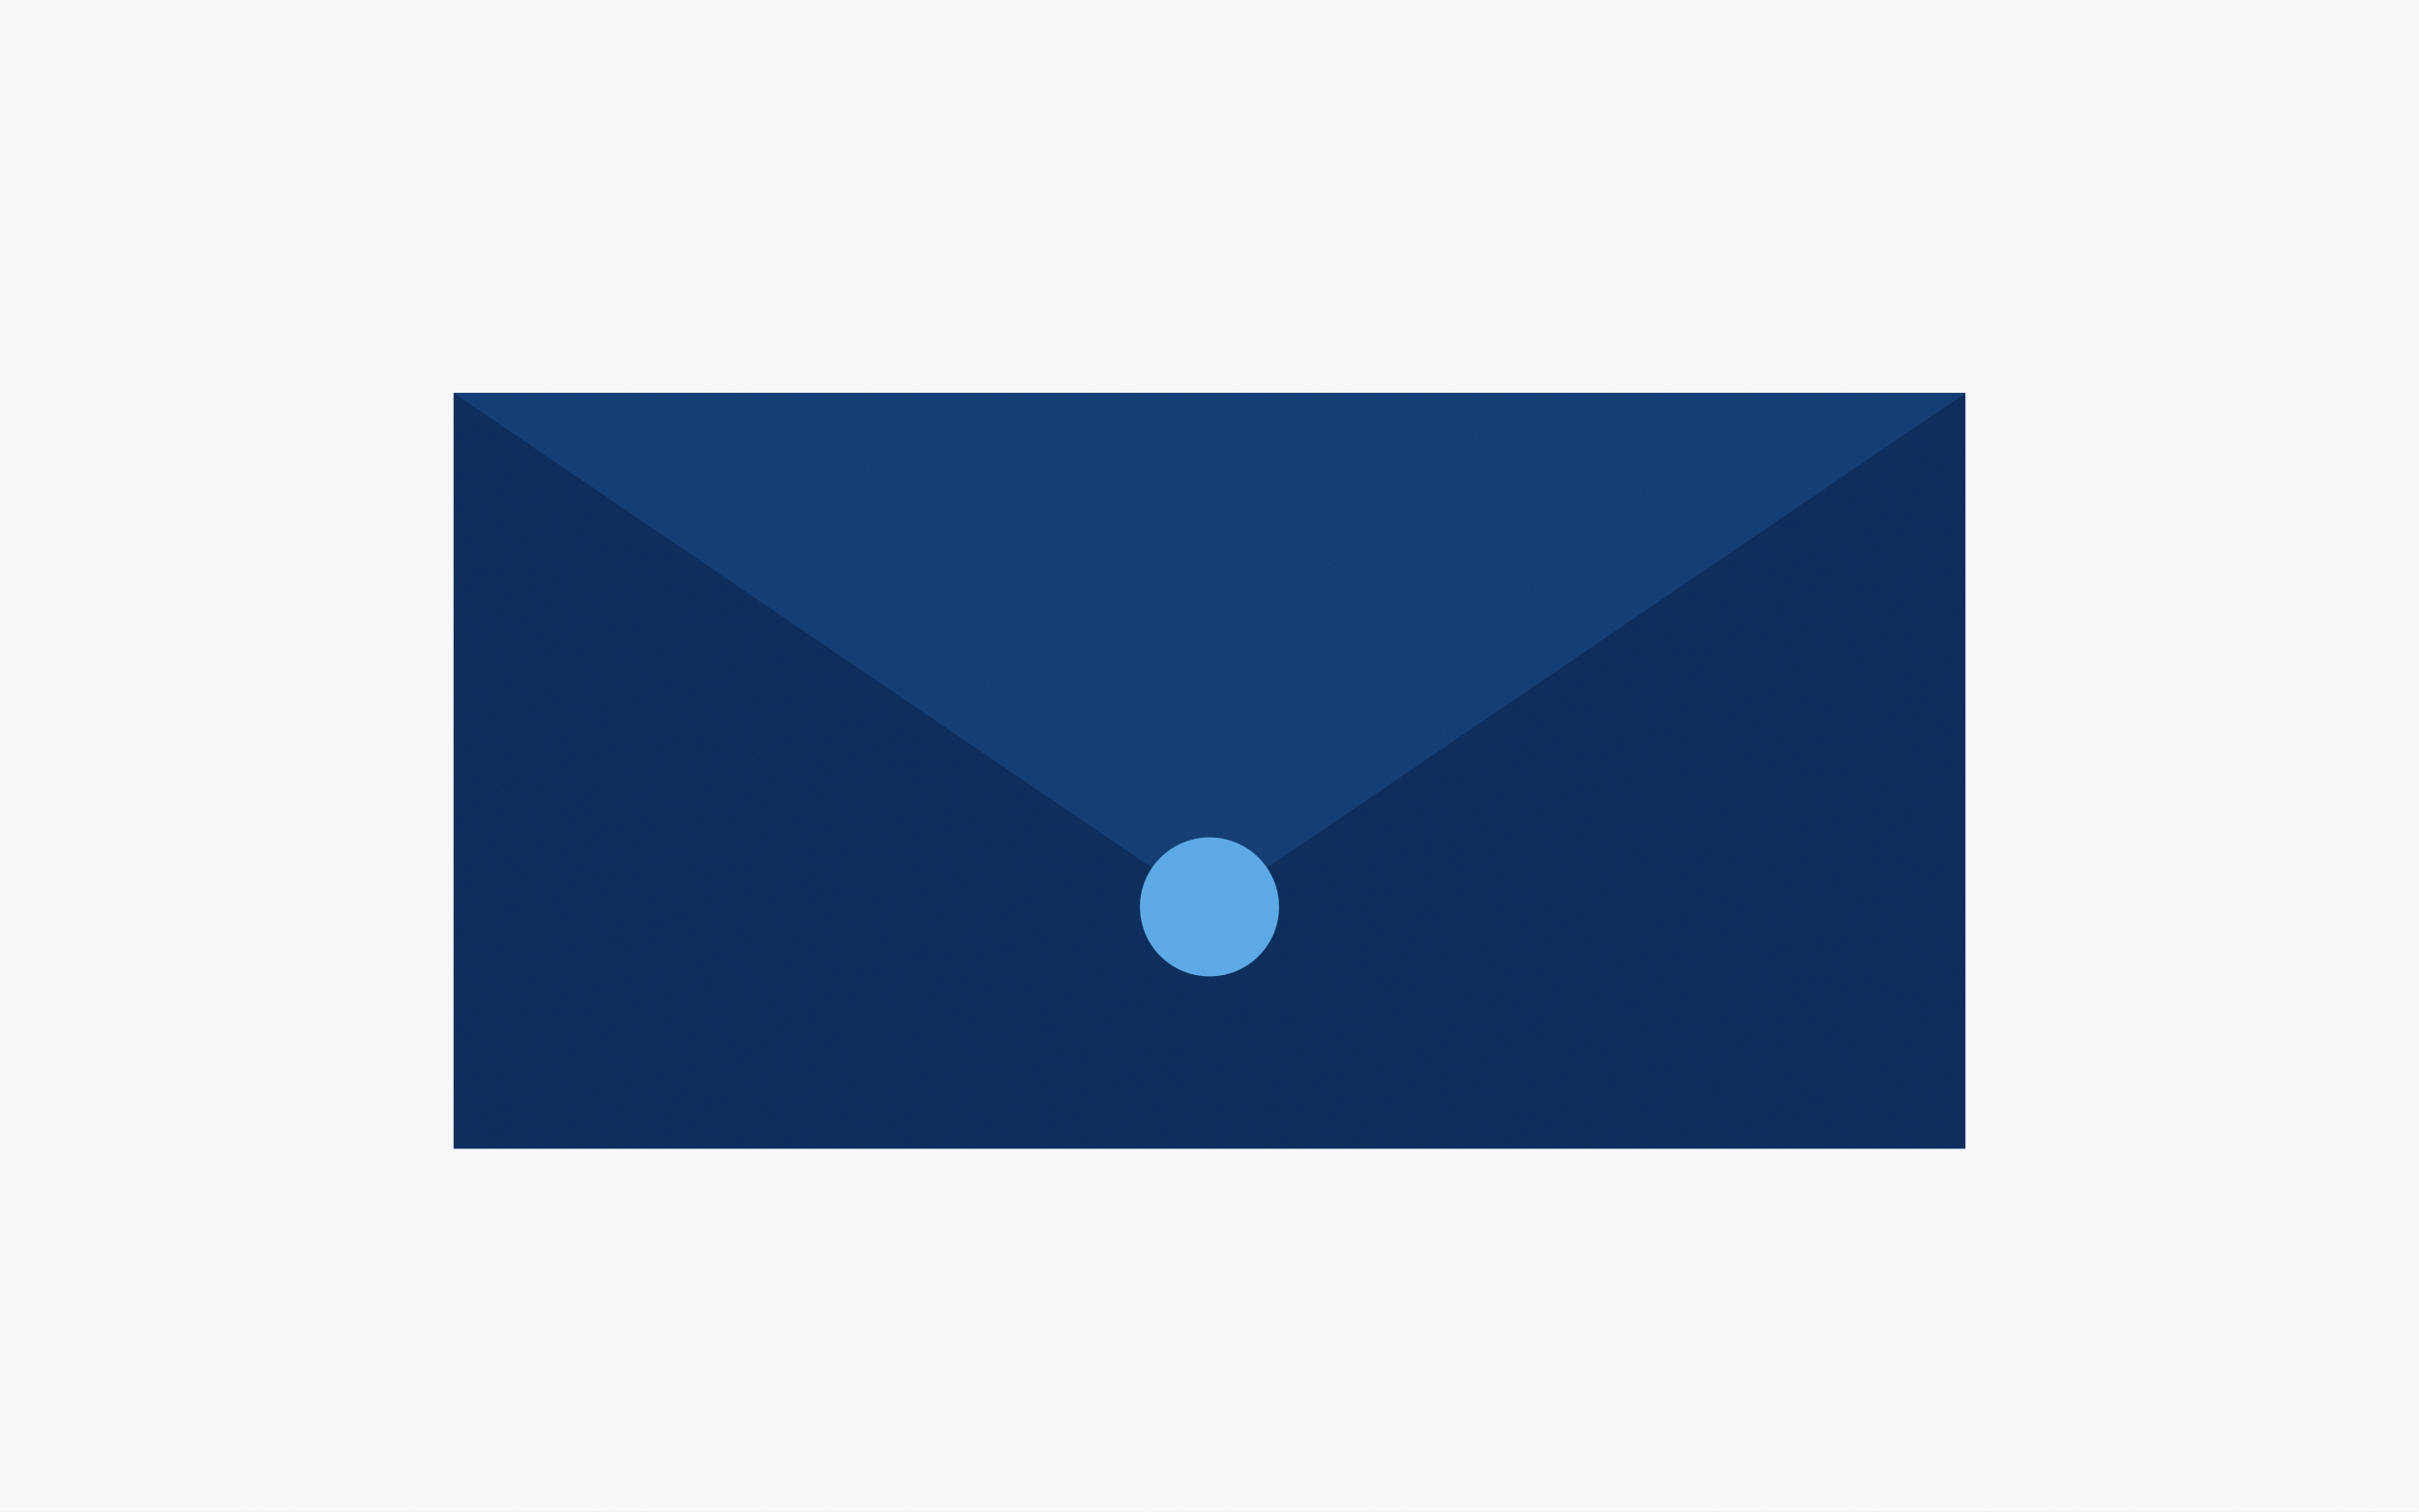
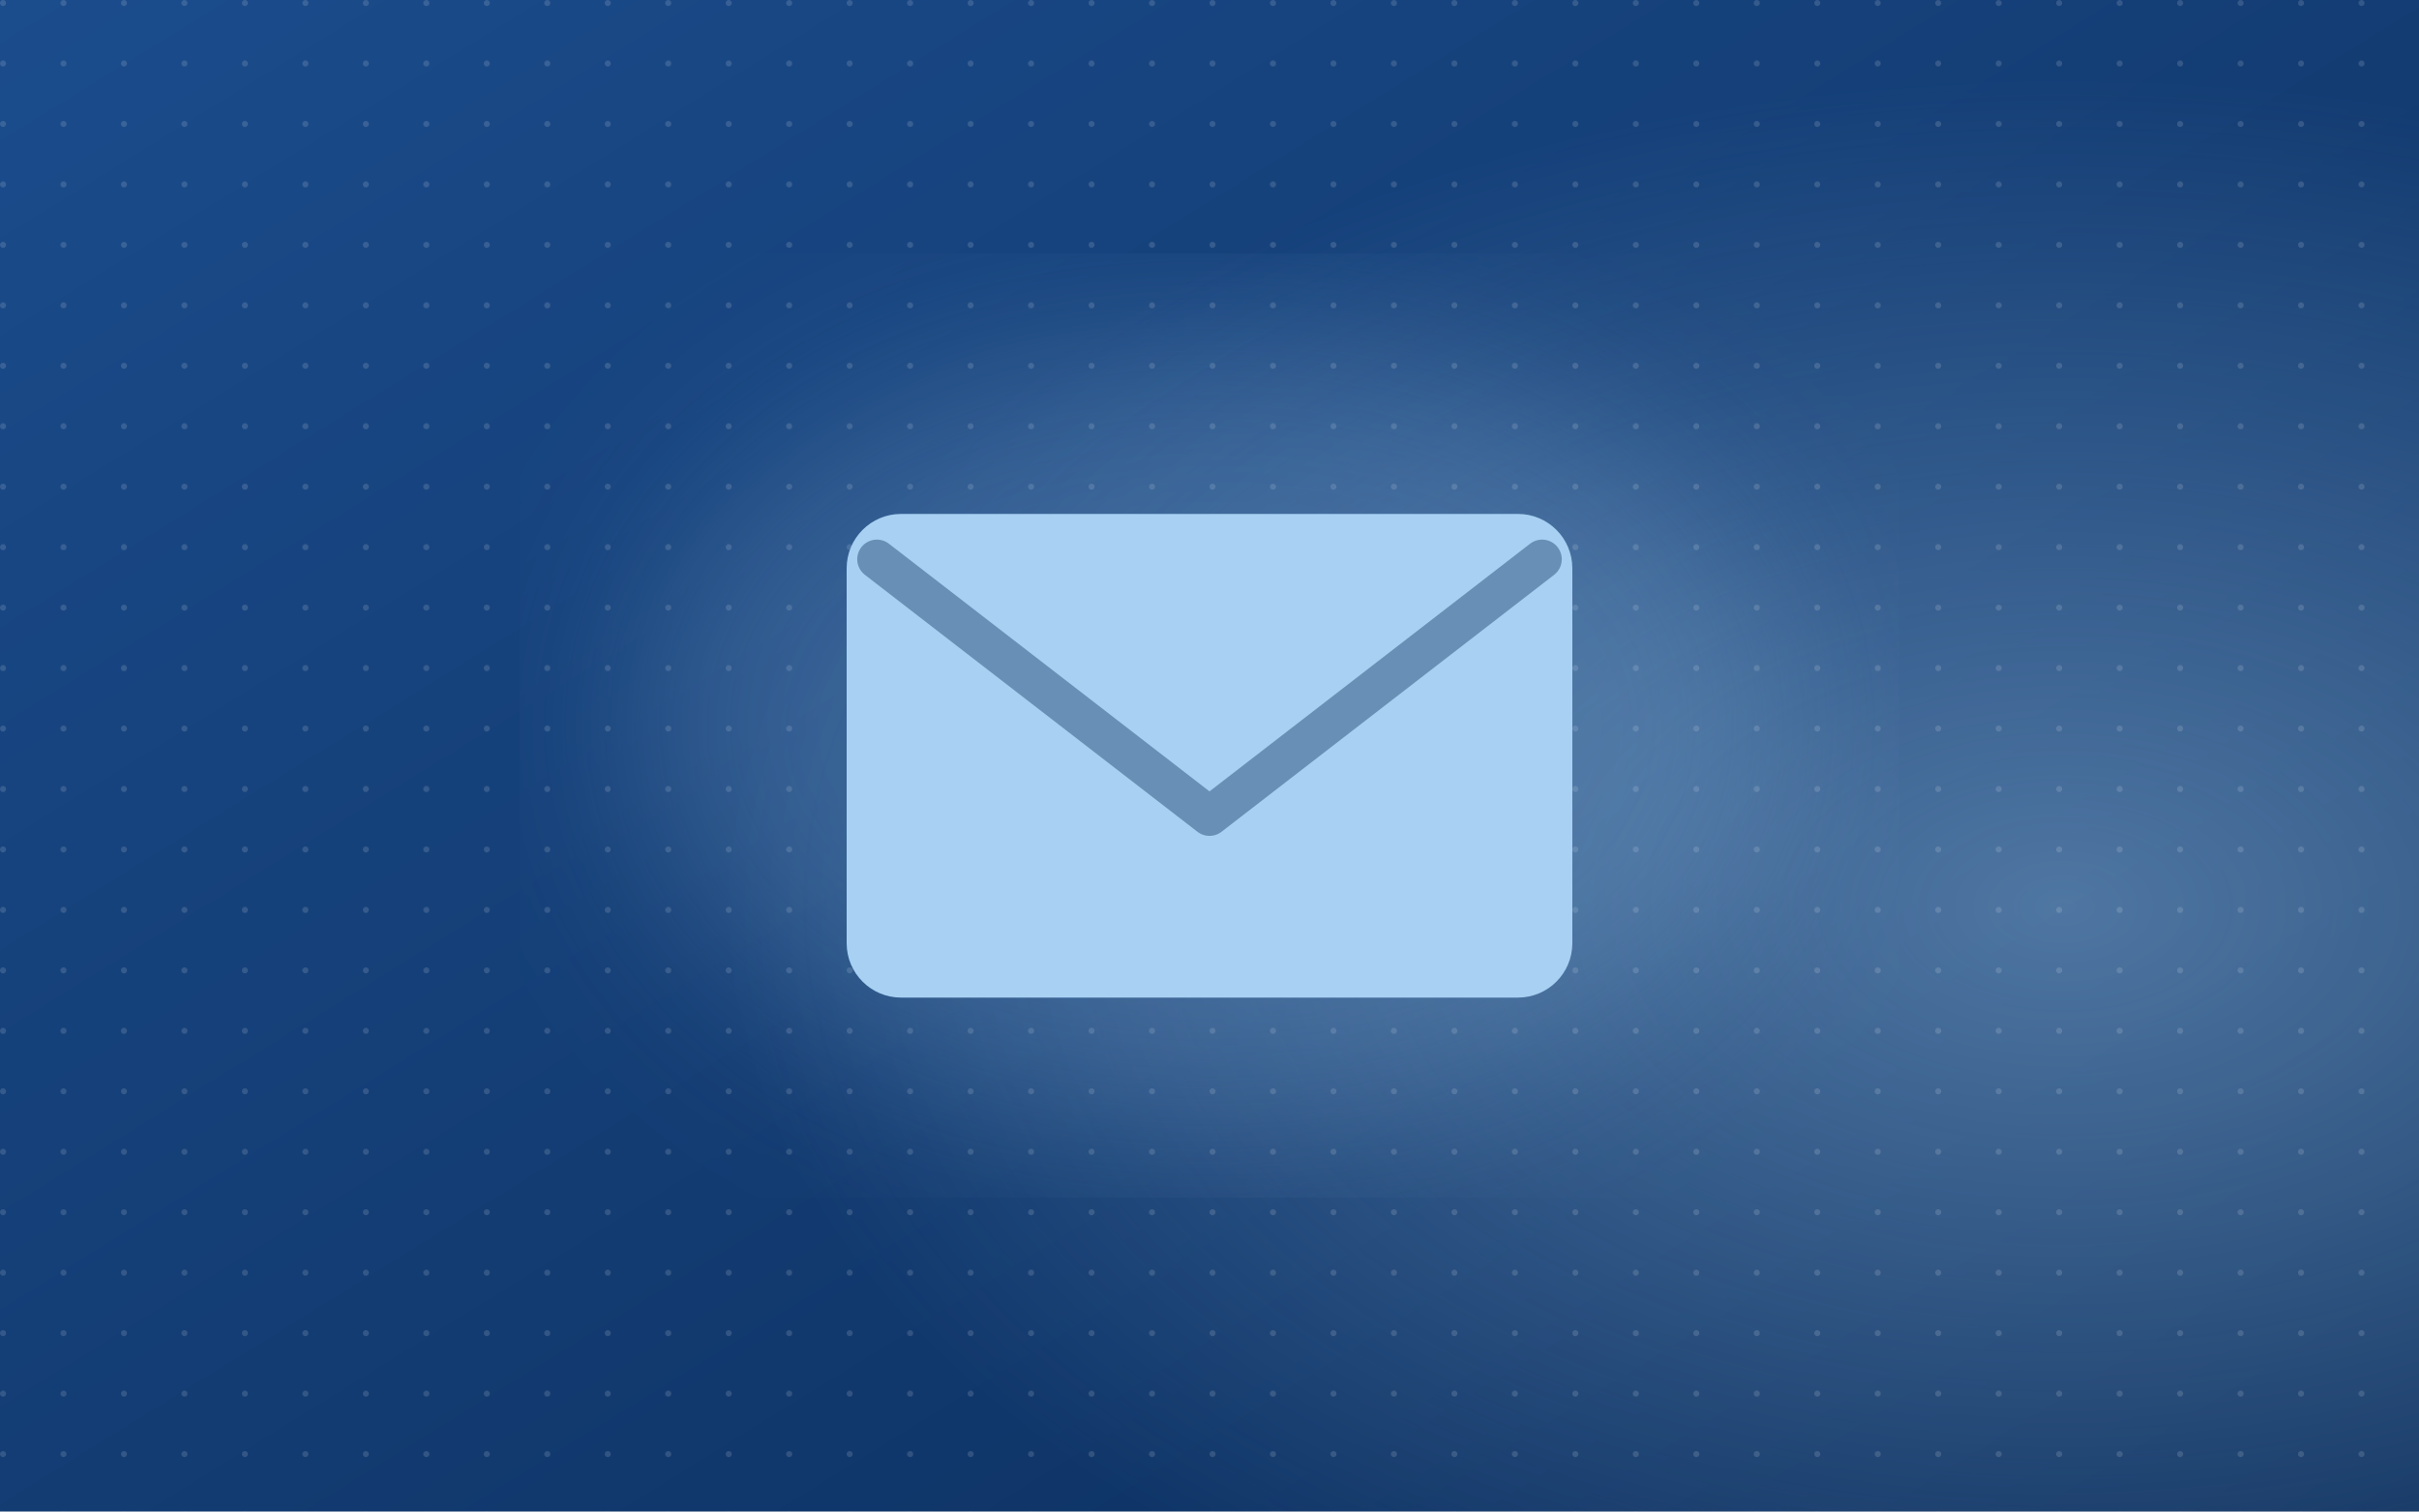
<svg xmlns="http://www.w3.org/2000/svg" viewBox="0 0 1600 1000" width="1600" height="1000">
  <defs>
-     <filter id="g" x="0" y="0" width="100%" height="100%">
-       <feTurbulence type="fractalNoise" baseFrequency="0.9" numOctaves="2" stitchTiles="stitch" />
-       <feColorMatrix type="saturate" values="0" />
-       <feComponentTransfer>
-         <feFuncA type="linear" slope="0.06" />
-       </feComponentTransfer>
+     <linearGradient id="bg" x1="0" y1="0" x2="1" y2="1">
+       <stop offset="0" stop-color="#1B4C8C" />
+       <stop offset="1" stop-color="#0B2D5B" />
+     </linearGradient>
+     <radialGradient id="glow" cx="85%" cy="60%" r="55%">
+       <stop offset="0" stop-color="#A7D0F2" stop-opacity="0.42" />
+       <stop offset="1" stop-color="#A7D0F2" stop-opacity="0" />
+     </radialGradient>
+     <pattern id="dots" width="40" height="40" patternUnits="userSpaceOnUse">
+       <circle cx="2" cy="2" r="2" fill="#ffffff" opacity="0.14" />
+     </pattern>
+     <filter id="blur">
+       <feGaussianBlur stdDeviation="60" />
    </filter>
-     <linearGradient id="n" x1="0" y1="0" x2="1" y2="1">
-       <stop offset="0" stop-color="#1B4C8C" />
-       <stop offset="1" stop-color="#071E3D" />
-     </linearGradient>
-     <linearGradient id="s" x1="0" y1="0" x2="1" y2="0">
-       <stop offset="0" stop-color="#5BA9E6" />
-       <stop offset="1" stop-color="#A7D0F2" />
-     </linearGradient>
-     <linearGradient id="p" x1="0" y1="0" x2="0" y2="1">
-       <stop offset="0" stop-color="#FBFAF7" />
-       <stop offset="1" stop-color="#E9EDF2" />
-     </linearGradient>
  </defs>
-   <rect width="1600" height="1000" fill="#F8F9FB" />
-   <path d="M300 260 L1300 260 L1300 760 L300 760 Z" fill="#0B2D5B" />
-   <path d="M300 260 L800 600 L1300 260" fill="#123C74" />
-   <circle cx="800" cy="600" r="46" fill="#5BA9E6" />
-   <rect width="1600" height="1000" filter="url(#g)" opacity="0.5" />
+   <rect width="1600" height="1000" fill="url(#bg)" />
+   <rect width="1600" height="1000" fill="url(#glow)" />
+   <rect width="1600" height="1000" fill="url(#dots)" />
+   <ellipse cx="800" cy="480" rx="380" ry="260" fill="#A7D0F2" opacity="0.22" filter="url(#blur)" />
+   <rect x="560" y="340" width="480" height="320" rx="36" fill="#A7D0F2" />
+   <path d="M580 370 L800 540 L1020 370" stroke="#0B2D5B" stroke-width="26" fill="none" stroke-linecap="round" stroke-linejoin="round" opacity="0.4" />
</svg>
